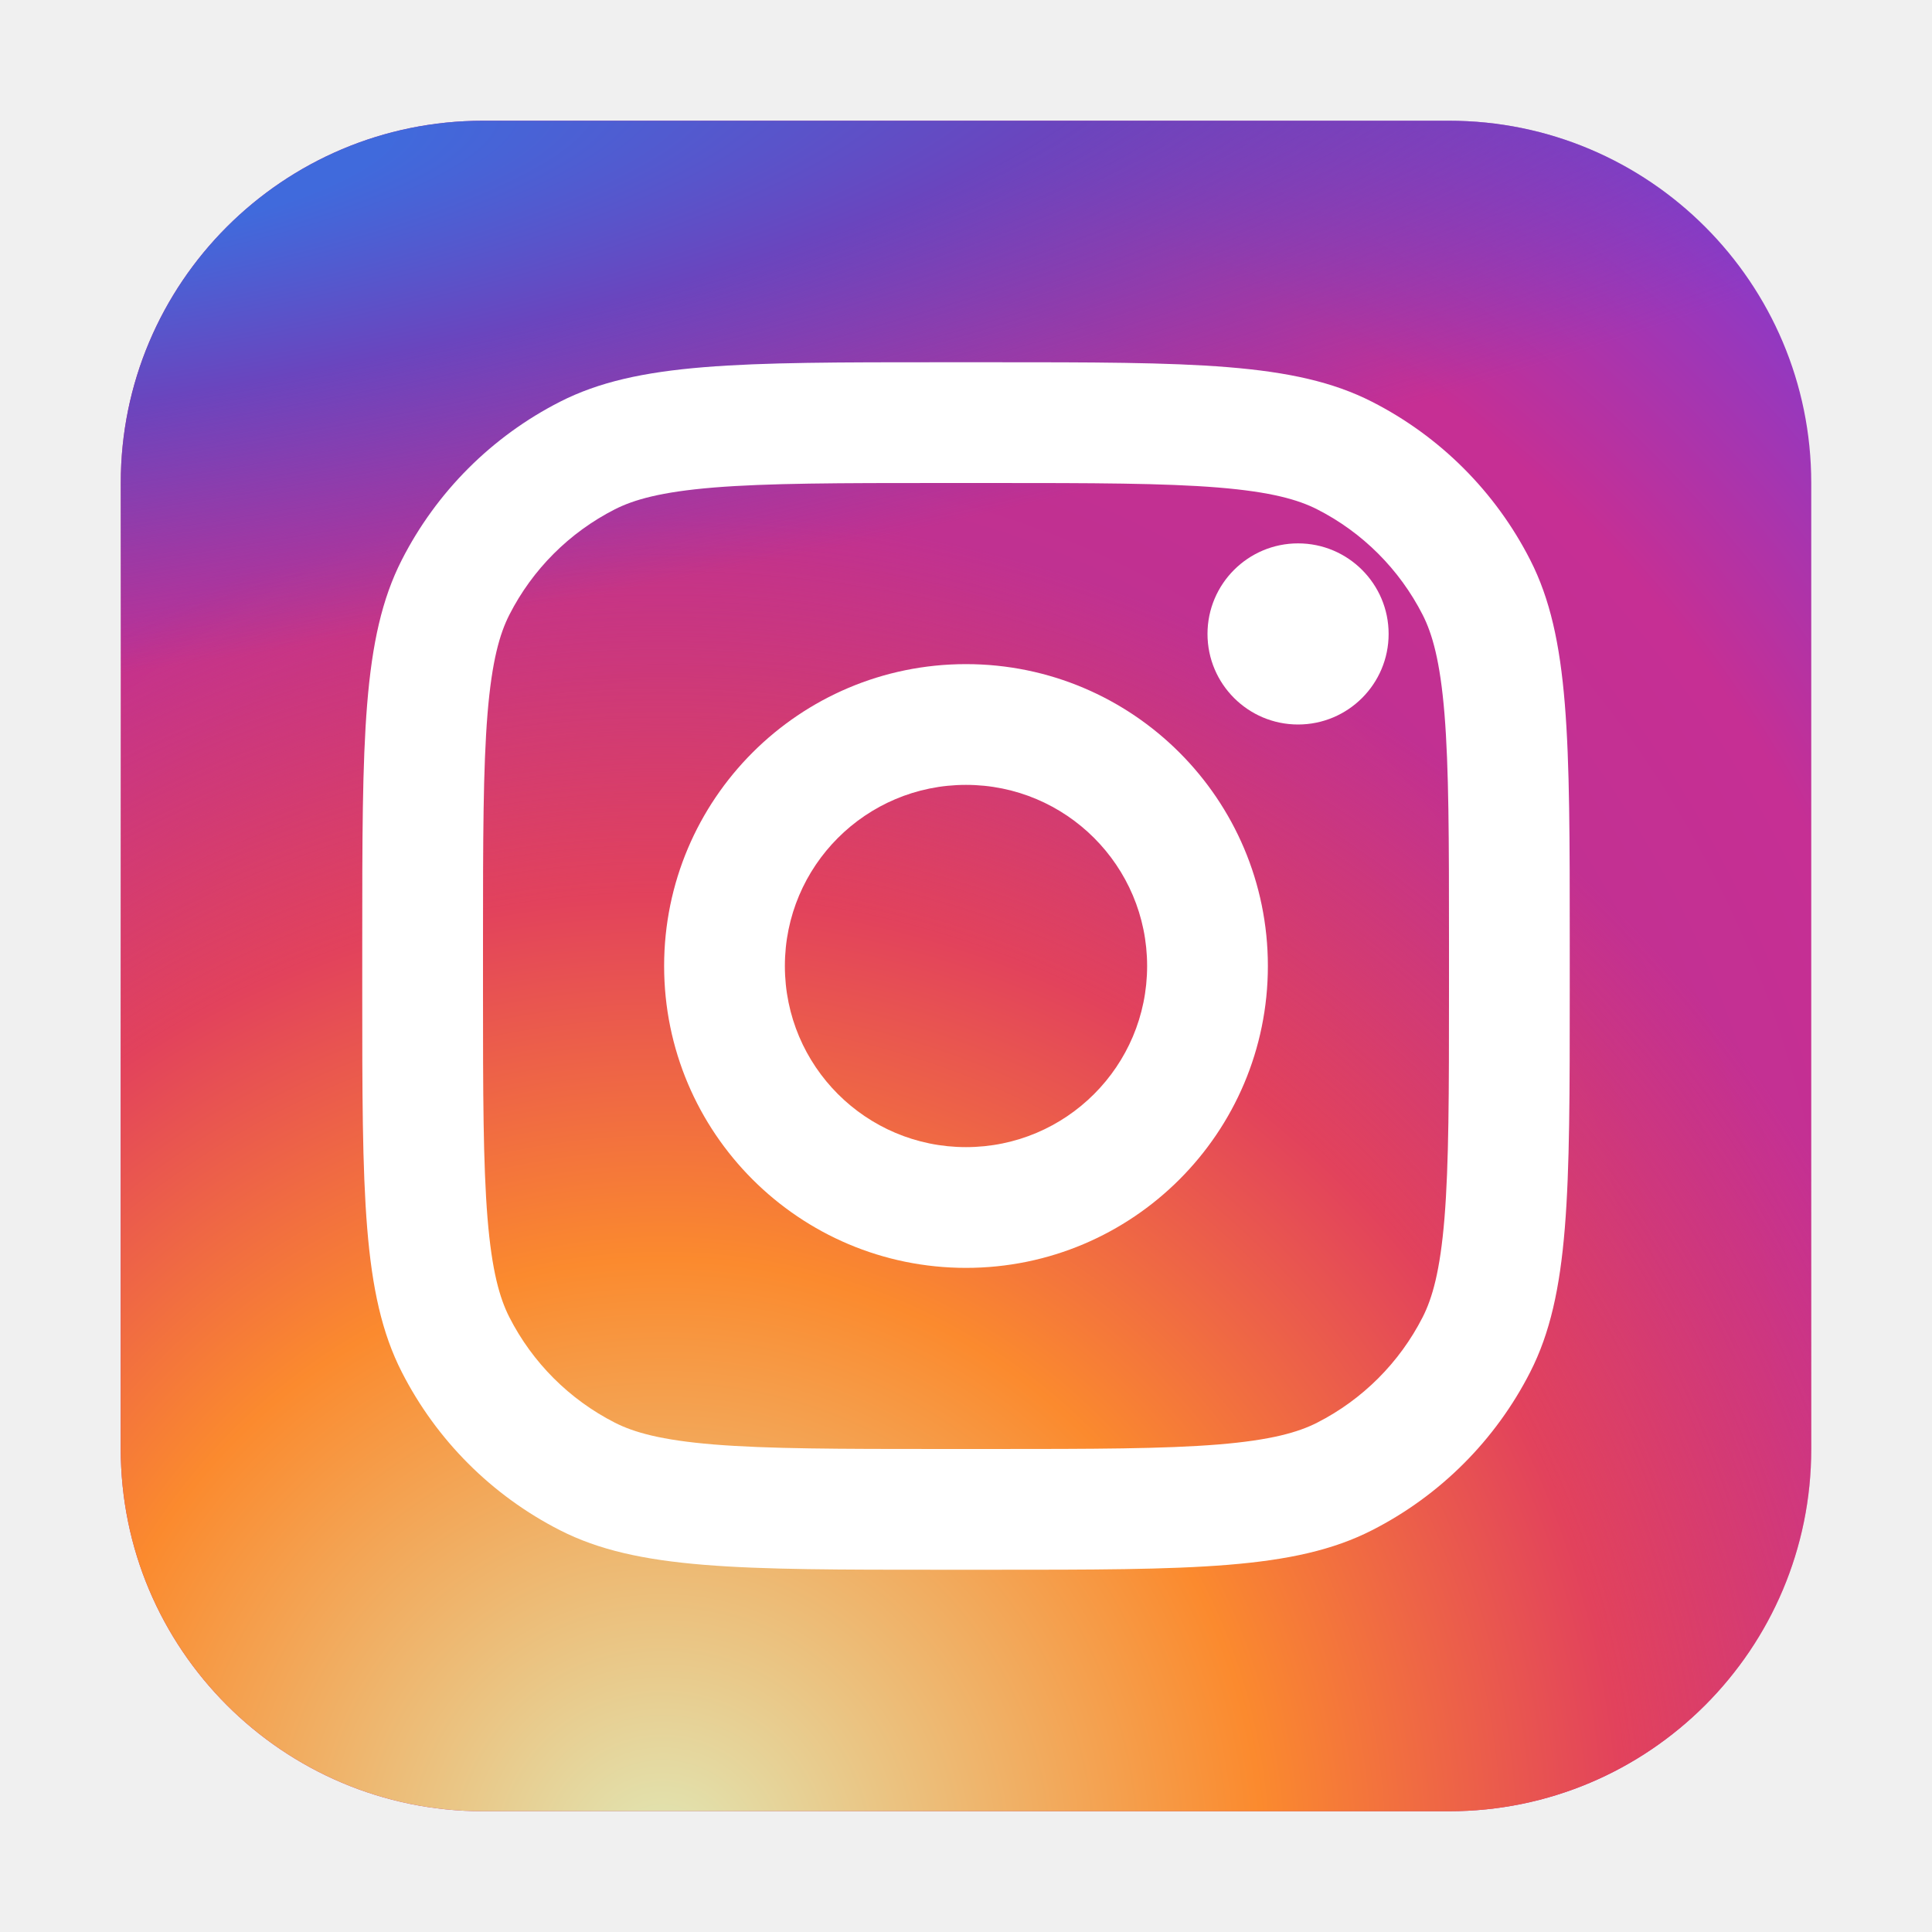
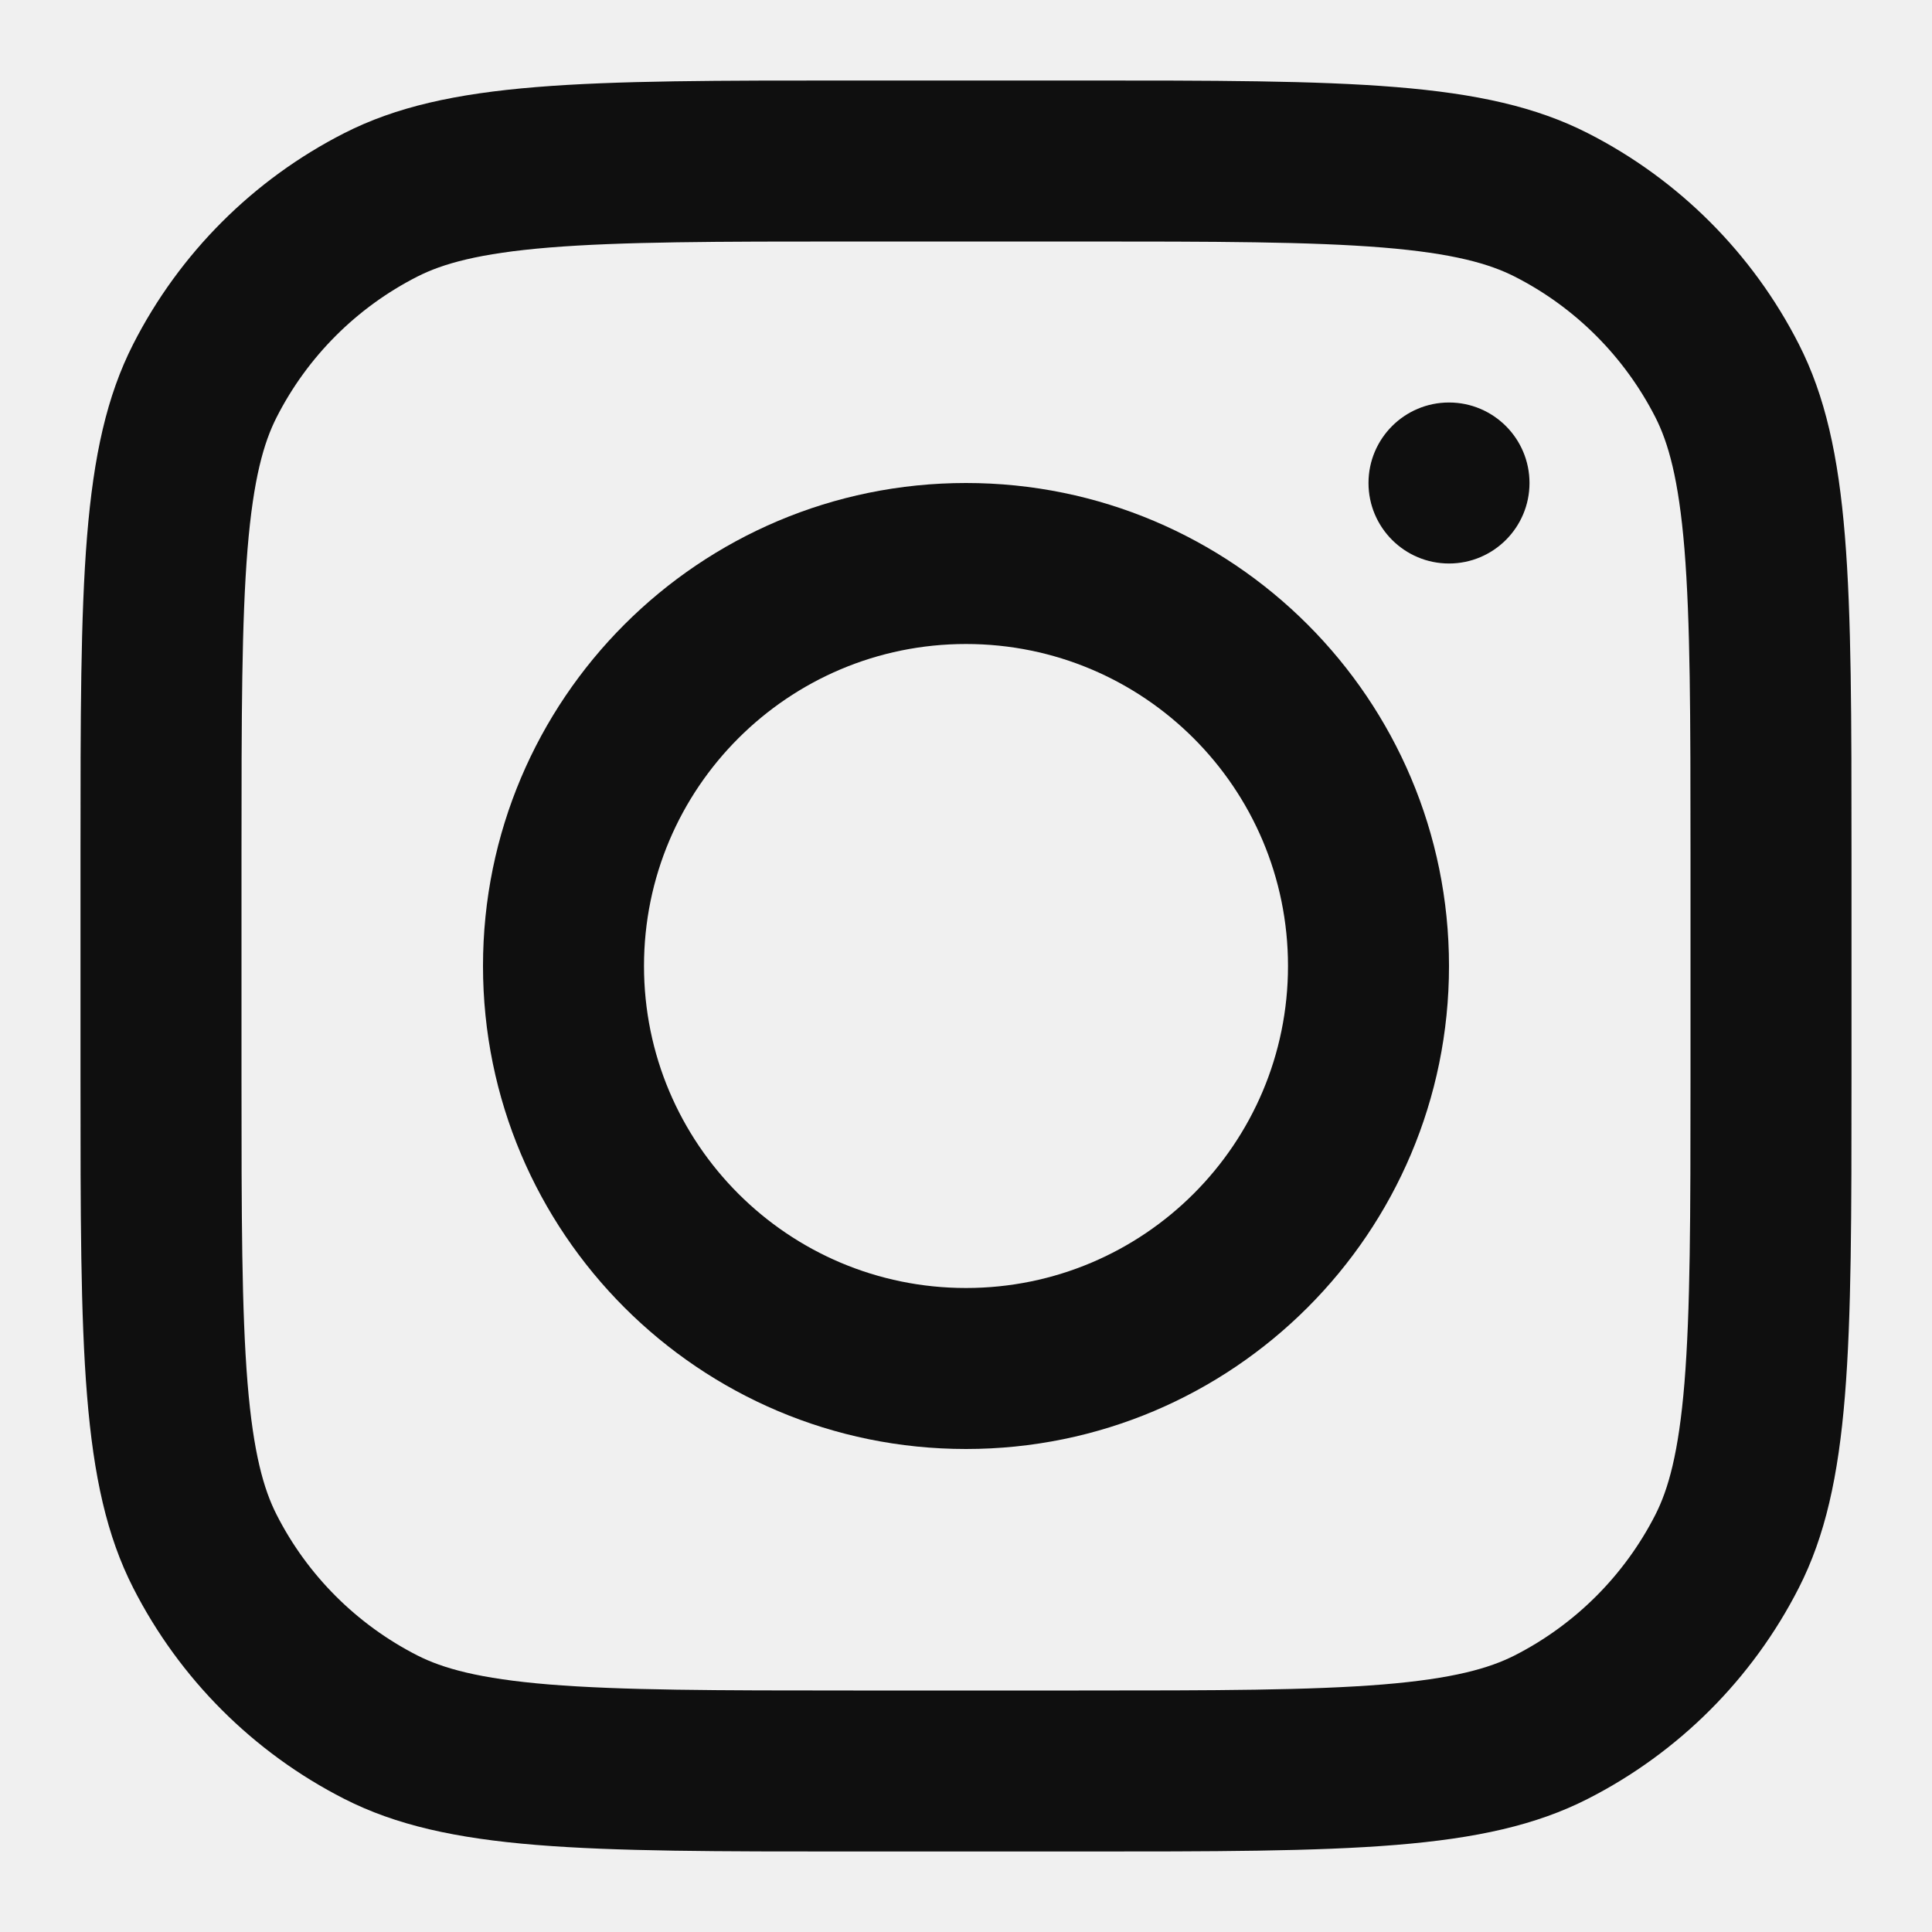
- <svg xmlns="http://www.w3.org/2000/svg" width="800px" height="800px" viewBox="0 0 32 32" fill="none">
-   <rect x="2" y="2" width="28" height="28" rx="6" fill="url(#paint0_radial_87_7153)" />
-   <rect x="2" y="2" width="28" height="28" rx="6" fill="url(#paint1_radial_87_7153)" />
-   <rect x="2" y="2" width="28" height="28" rx="6" fill="url(#paint2_radial_87_7153)" />
-   <path d="M23 10.5C23 11.328 22.328 12 21.5 12C20.672 12 20 11.328 20 10.5C20 9.672 20.672 9 21.5 9C22.328 9 23 9.672 23 10.5Z" fill="white" />
-   <path fill-rule="evenodd" clip-rule="evenodd" d="M16 21C18.761 21 21 18.761 21 16C21 13.239 18.761 11 16 11C13.239 11 11 13.239 11 16C11 18.761 13.239 21 16 21ZM16 19C17.657 19 19 17.657 19 16C19 14.343 17.657 13 16 13C14.343 13 13 14.343 13 16C13 17.657 14.343 19 16 19Z" fill="white" />
-   <path fill-rule="evenodd" clip-rule="evenodd" d="M6 15.6C6 12.24 6 10.559 6.654 9.276C7.229 8.147 8.147 7.229 9.276 6.654C10.559 6 12.24 6 15.6 6H16.4C19.76 6 21.441 6 22.724 6.654C23.853 7.229 24.771 8.147 25.346 9.276C26 10.559 26 12.24 26 15.6V16.4C26 19.76 26 21.441 25.346 22.724C24.771 23.853 23.853 24.771 22.724 25.346C21.441 26 19.76 26 16.4 26H15.6C12.24 26 10.559 26 9.276 25.346C8.147 24.771 7.229 23.853 6.654 22.724C6 21.441 6 19.76 6 16.4V15.6ZM15.6 8H16.4C18.113 8 19.278 8.002 20.178 8.075C21.055 8.147 21.503 8.277 21.816 8.436C22.569 8.819 23.18 9.431 23.564 10.184C23.723 10.497 23.853 10.945 23.925 11.822C23.998 12.722 24 13.887 24 15.6V16.4C24 18.113 23.998 19.278 23.925 20.178C23.853 21.055 23.723 21.503 23.564 21.816C23.18 22.569 22.569 23.18 21.816 23.564C21.503 23.723 21.055 23.853 20.178 23.925C19.278 23.998 18.113 24 16.4 24H15.6C13.887 24 12.722 23.998 11.822 23.925C10.945 23.853 10.497 23.723 10.184 23.564C9.431 23.18 8.819 22.569 8.436 21.816C8.277 21.503 8.147 21.055 8.075 20.178C8.002 19.278 8 18.113 8 16.4V15.6C8 13.887 8.002 12.722 8.075 11.822C8.147 10.945 8.277 10.497 8.436 10.184C8.819 9.431 9.431 8.819 10.184 8.436C10.497 8.277 10.945 8.147 11.822 8.075C12.722 8.002 13.887 8 15.6 8Z" fill="white" />
-   <defs>
-     <radialGradient id="paint0_radial_87_7153" cx="0" cy="0" r="1" gradientUnits="userSpaceOnUse" gradientTransform="translate(12 23) rotate(-55.3758) scale(25.5196)">
-       <stop stop-color="#B13589" />
-       <stop offset="0.793" stop-color="#C62F94" />
-       <stop offset="1" stop-color="#8A3AC8" />
-     </radialGradient>
-     <radialGradient id="paint1_radial_87_7153" cx="0" cy="0" r="1" gradientUnits="userSpaceOnUse" gradientTransform="translate(11 31) rotate(-65.1363) scale(22.5942)">
-       <stop stop-color="#E0E8B7" />
-       <stop offset="0.445" stop-color="#FB8A2E" />
-       <stop offset="0.715" stop-color="#E2425C" />
-       <stop offset="1" stop-color="#E2425C" stop-opacity="0" />
-     </radialGradient>
-     <radialGradient id="paint2_radial_87_7153" cx="0" cy="0" r="1" gradientUnits="userSpaceOnUse" gradientTransform="translate(0.500002 3) rotate(-8.1301) scale(38.8909 8.31836)">
-       <stop offset="0.157" stop-color="#406ADC" />
-       <stop offset="0.468" stop-color="#6A45BE" />
-       <stop offset="1" stop-color="#6A45BE" stop-opacity="0" />
-     </radialGradient>
-   </defs>
+ <svg xmlns="http://www.w3.org/2000/svg" width="800px" height="800px" viewBox="0 0 24 24" fill="none">
+   <path fill-rule="evenodd" clip-rule="evenodd" d="M12 18C15.314 18 18 15.314 18 12C18 8.686 15.314 6 12 6C8.686 6 6 8.686 6 12C6 15.314 8.686 18 12 18ZM12 16C14.209 16 16 14.209 16 12C16 9.791 14.209 8 12 8C9.791 8 8 9.791 8 12C8 14.209 9.791 16 12 16Z" fill="#0F0F0F" />
+   <path d="M18 5C17.448 5 17 5.448 17 6C17 6.552 17.448 7 18 7C18.552 7 19 6.552 19 6C19 5.448 18.552 5 18 5Z" fill="#0F0F0F" />
+   <path fill-rule="evenodd" clip-rule="evenodd" d="M1.654 4.276C1 5.56 1 7.24 1 10.6V13.4C1 16.76 1 18.441 1.654 19.724C2.229 20.853 3.147 21.771 4.276 22.346C5.56 23 7.24 23 10.6 23H13.4C16.76 23 18.441 23 19.724 22.346C20.853 21.771 21.771 20.853 22.346 19.724C23 18.441 23 16.76 23 13.4V10.6C23 7.24 23 5.56 22.346 4.276C21.771 3.147 20.853 2.229 19.724 1.654C18.441 1 16.76 1 13.4 1H10.6C7.24 1 5.56 1 4.276 1.654C3.147 2.229 2.229 3.147 1.654 4.276ZM13.4 3H10.6C8.887 3 7.722 3.002 6.822 3.075C5.945 3.147 5.497 3.277 5.184 3.436C4.431 3.819 3.819 4.431 3.436 5.184C3.277 5.497 3.147 5.945 3.075 6.822C3.002 7.722 3 8.887 3 10.6V13.4C3 15.113 3.002 16.278 3.075 17.178C3.147 18.055 3.277 18.503 3.436 18.816C3.819 19.569 4.431 20.18 5.184 20.564C5.497 20.723 5.945 20.853 6.822 20.925C7.722 20.998 8.887 21 10.6 21H13.4C15.113 21 16.278 20.998 17.178 20.925C18.055 20.853 18.503 20.723 18.816 20.564C19.569 20.18 20.18 19.569 20.564 18.816C20.723 18.503 20.853 18.055 20.925 17.178C20.998 16.278 21 15.113 21 13.4V10.6C21 8.887 20.998 7.722 20.925 6.822C20.853 5.945 20.723 5.497 20.564 5.184C20.18 4.431 19.569 3.819 18.816 3.436C18.503 3.277 18.055 3.147 17.178 3.075C16.278 3.002 15.113 3 13.4 3Z" fill="#0F0F0F" />
</svg>
